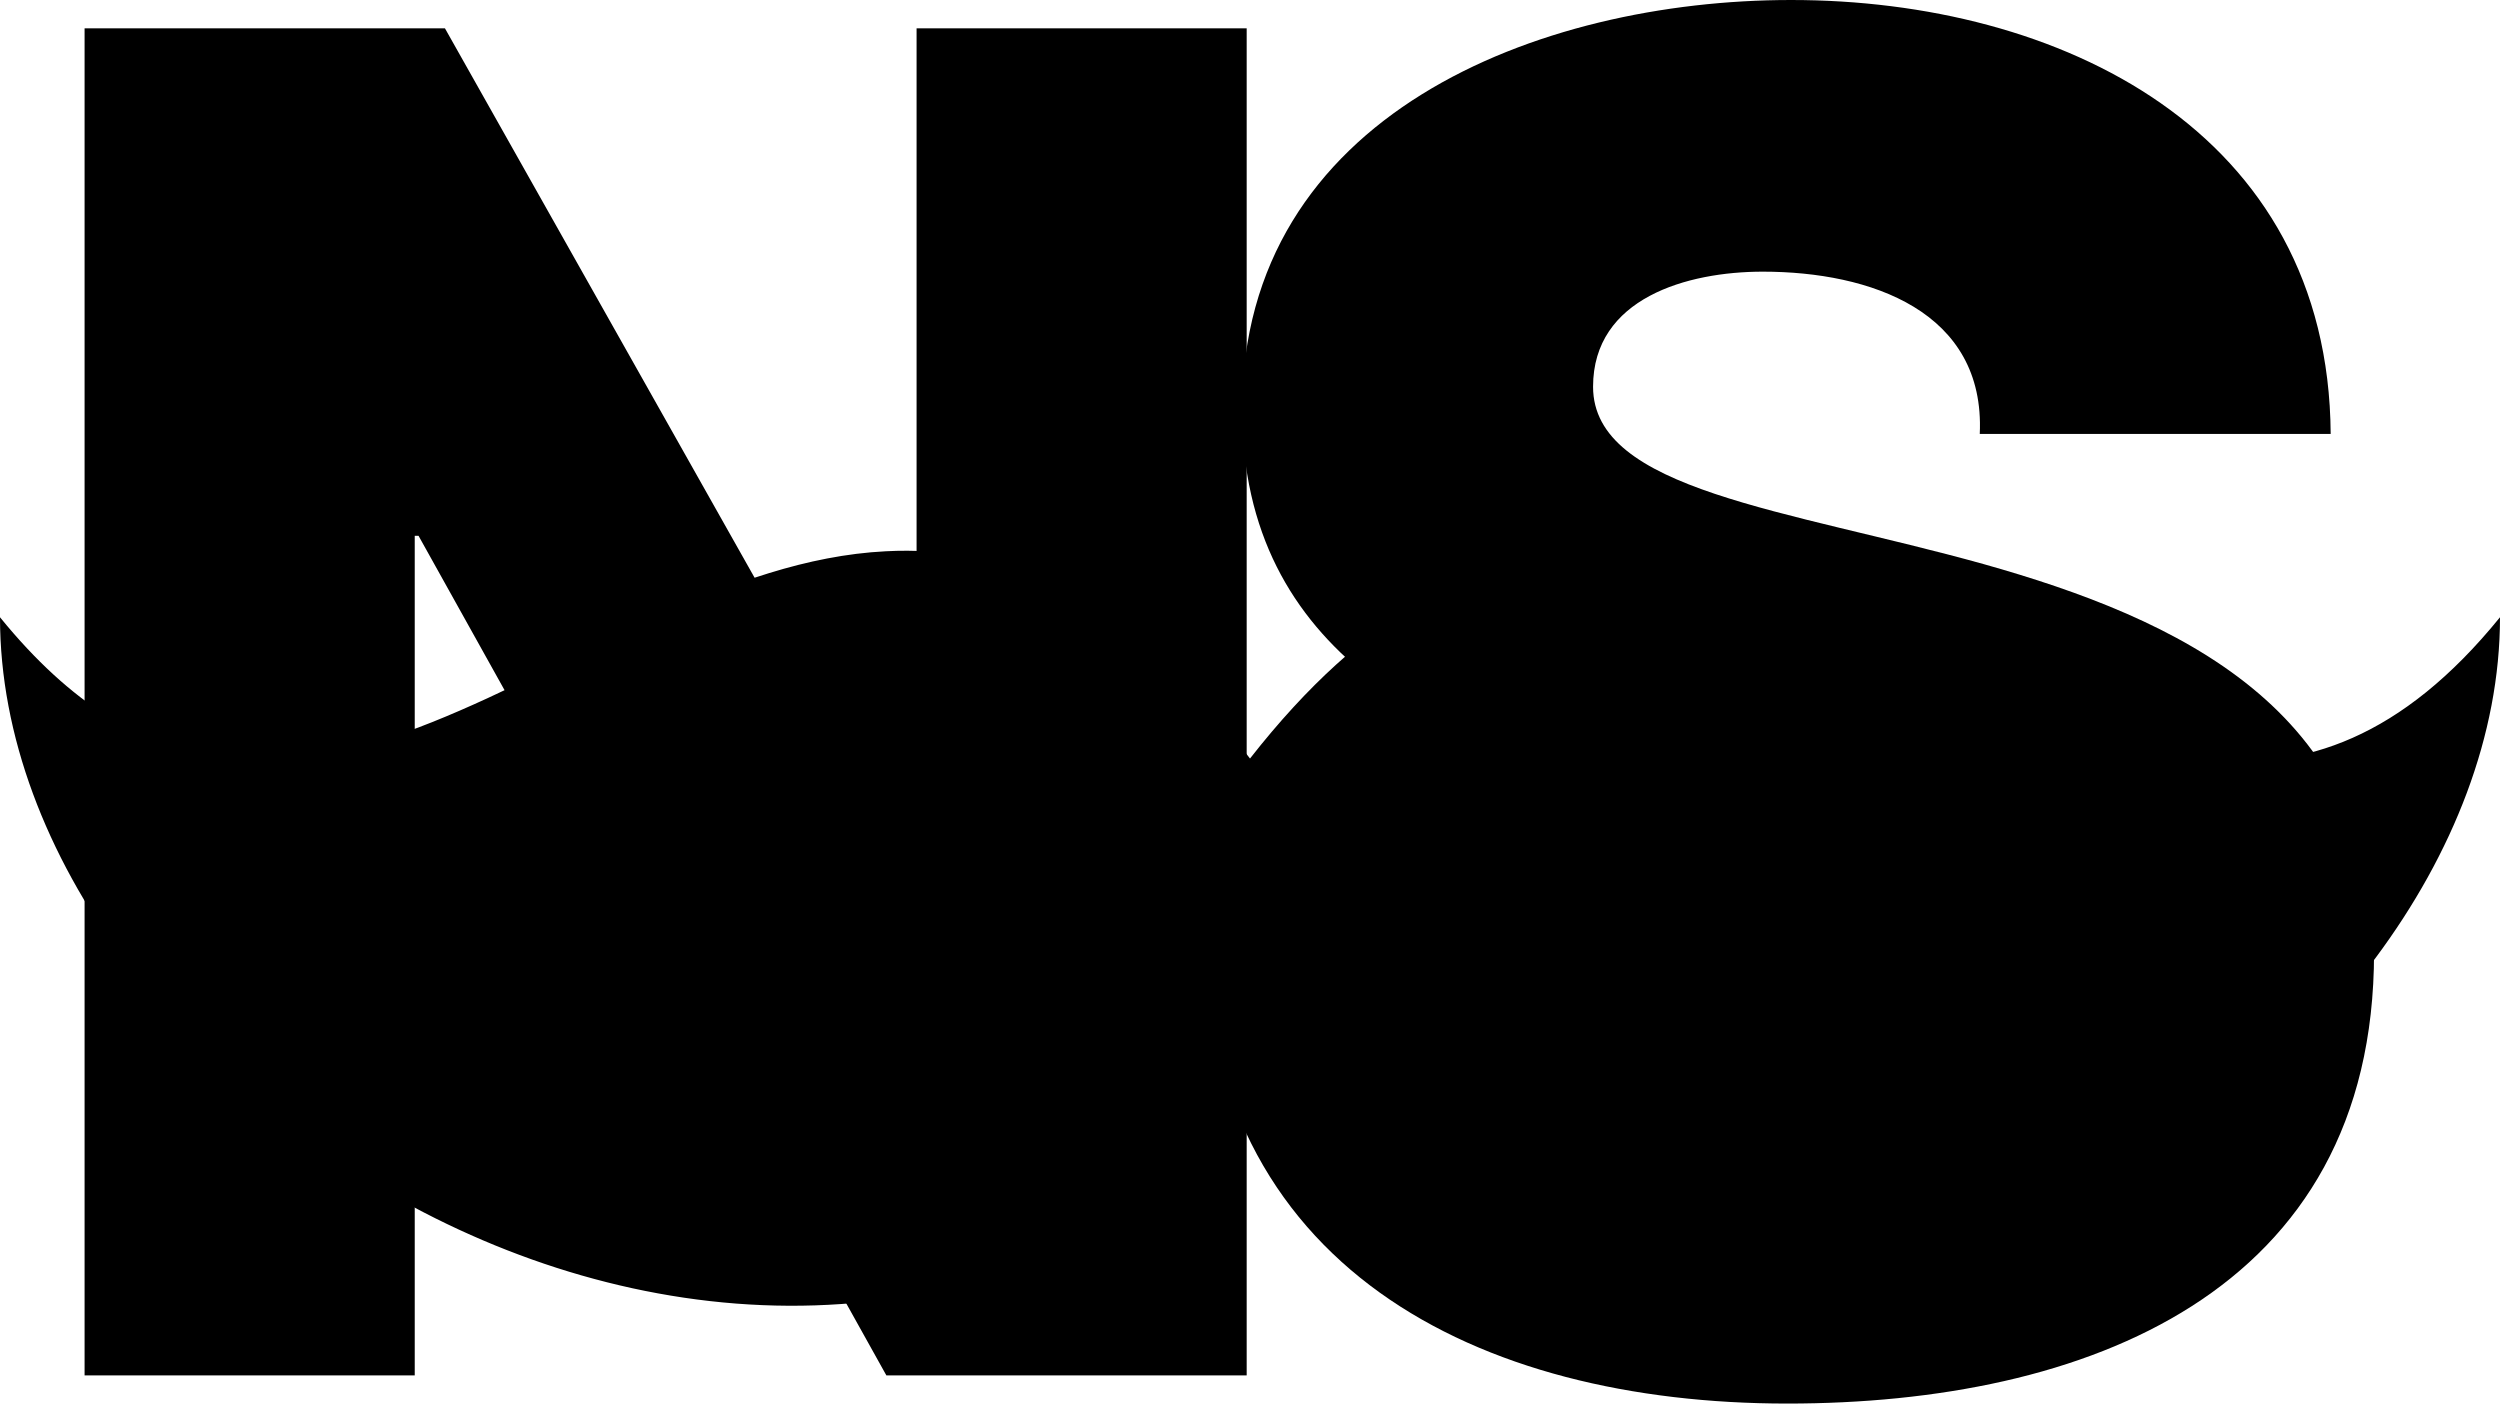
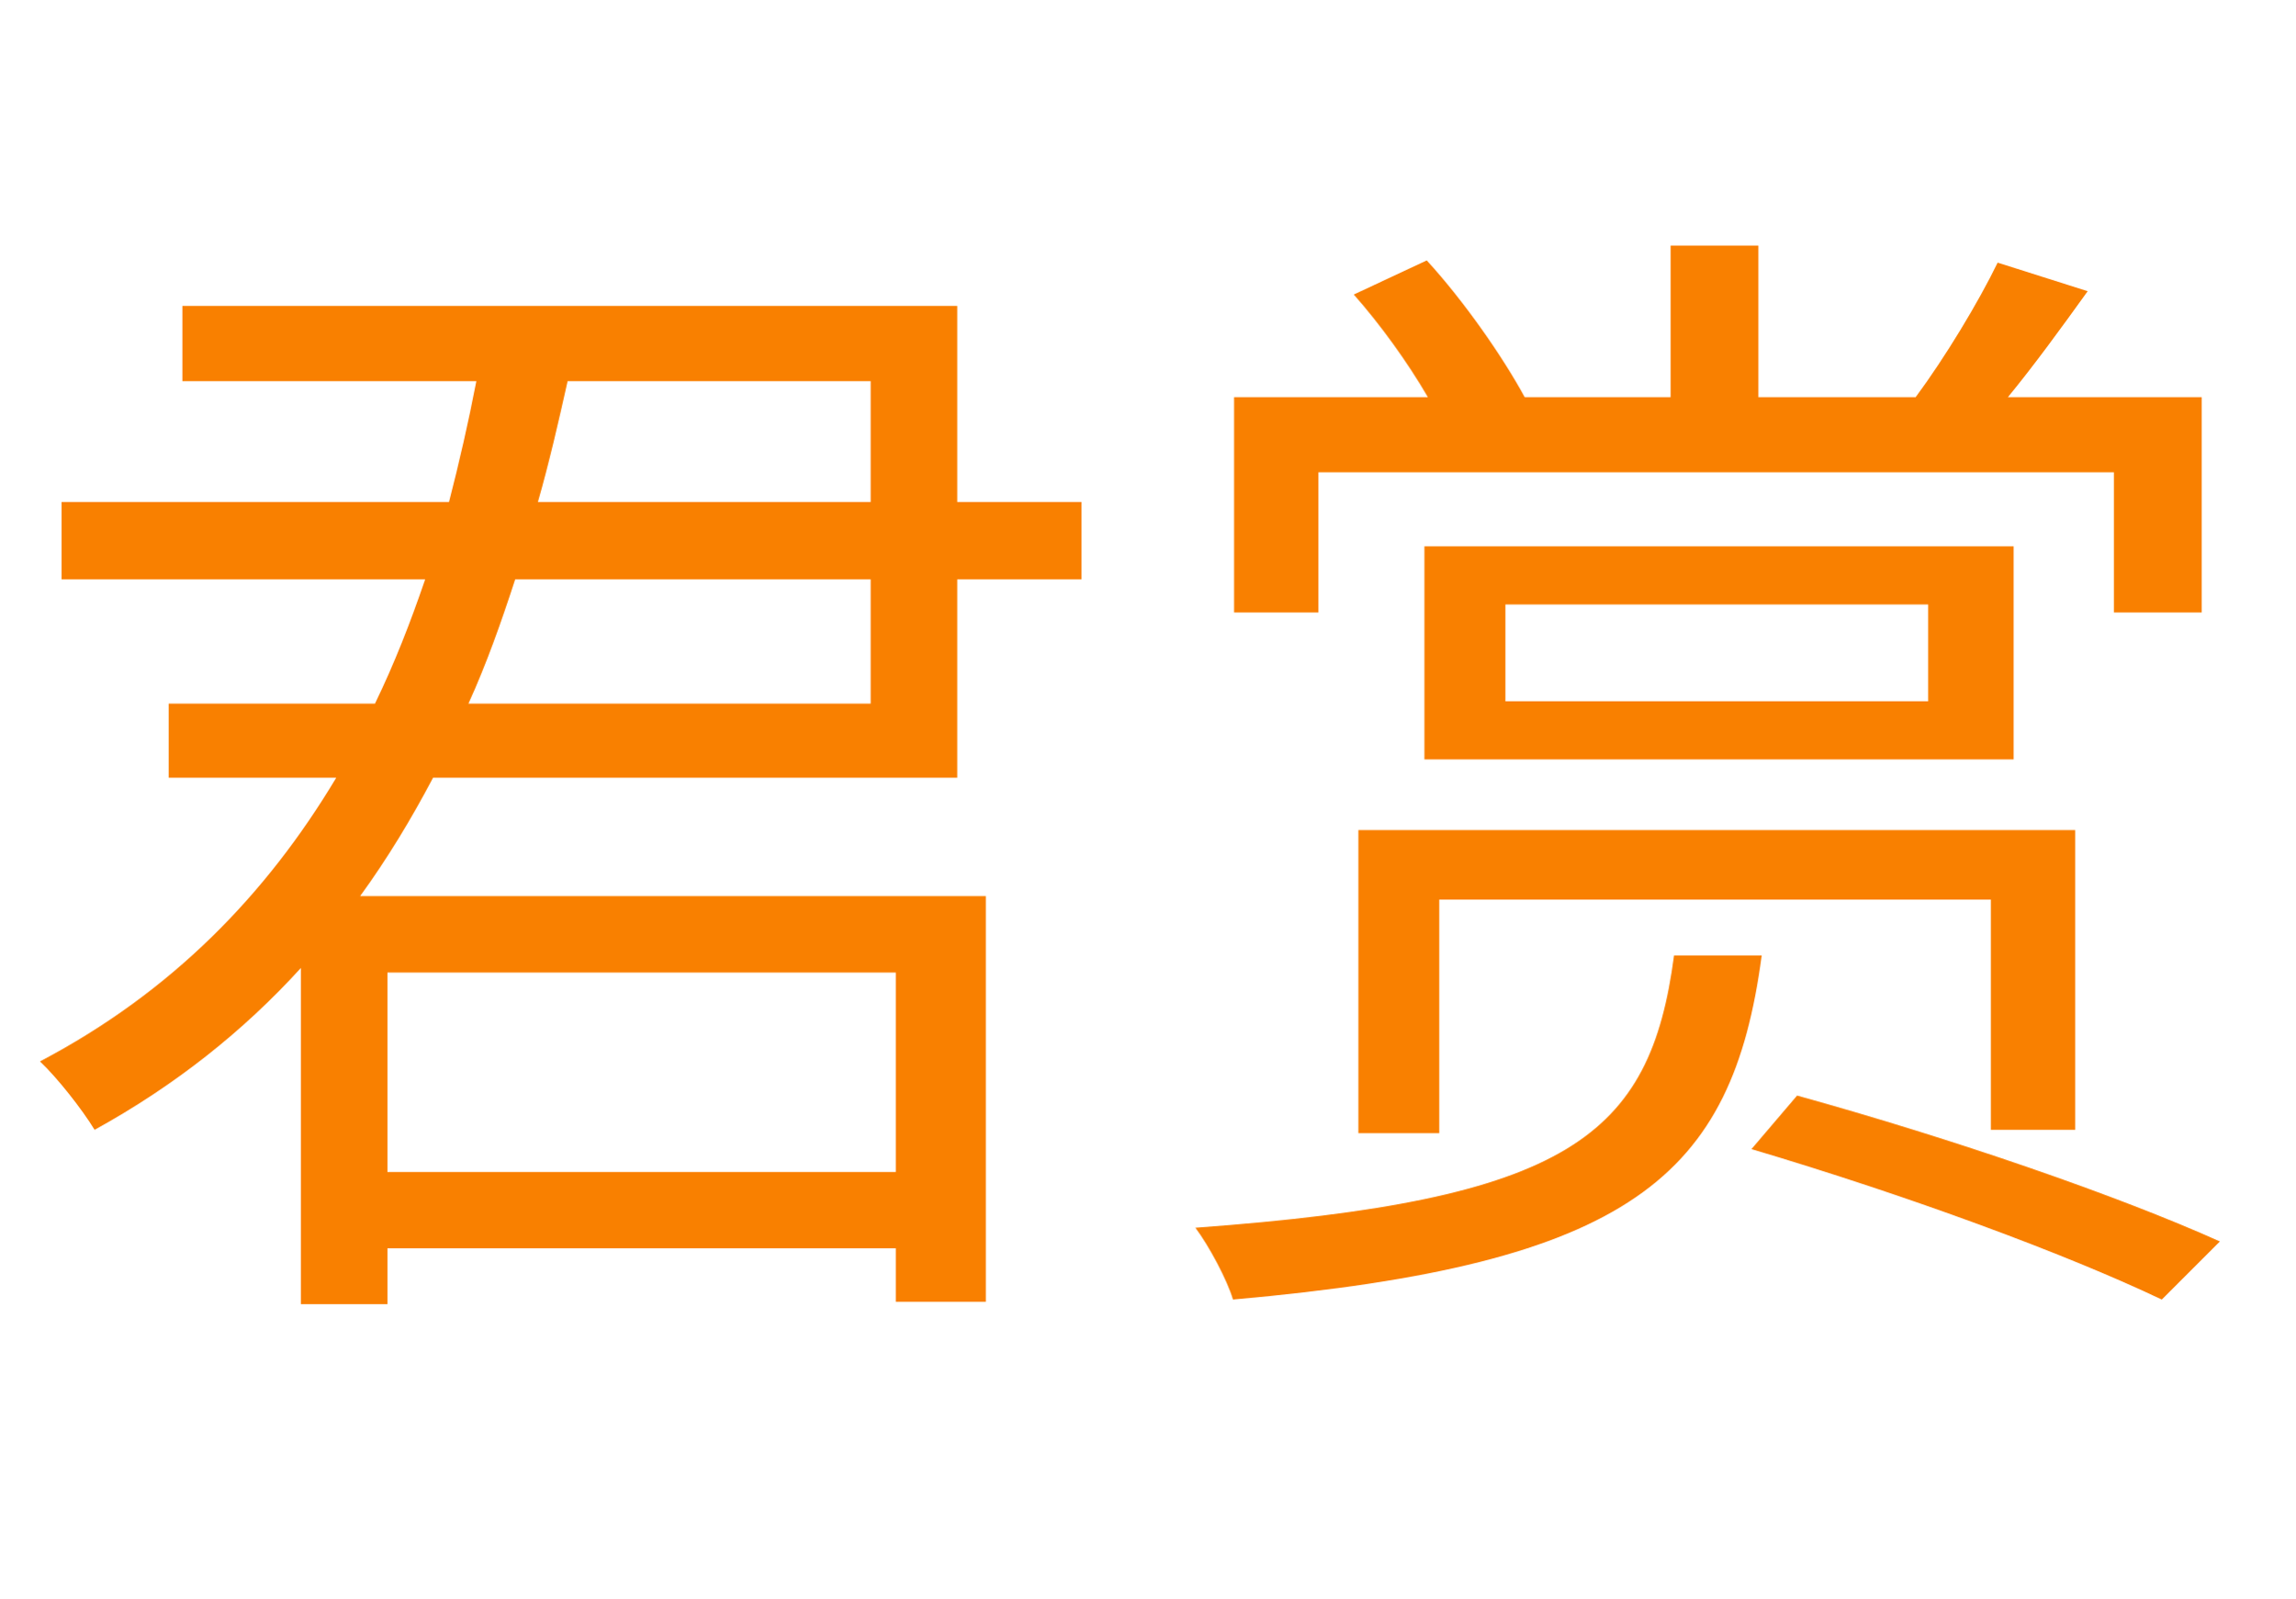
- <svg xmlns="http://www.w3.org/2000/svg" viewBox="0 0 474.4 266.34">
-   <g id="ns">
-     <path d="M16.05 5.37h68.38l88.78 157.52h.72V5.37h62.64V261H168.2L79.42 101.67h-.72V261H16.05z" />
-     <path d="M294.78 175.06c1.43 30.07 20 39.73 48.33 39.73 20 0 40.81-7.16 40.81-26.13 0-22.55-36.52-26.85-73.39-37.23-36.52-10.38-74.82-26.85-74.82-73.75C235.71 21.84 291.91 0 339.88 0c50.84 0 102 24.7 102.39 82.34h-66.59c1.08-23.27-20.76-30.79-41.17-30.79-14.32 0-32.21 5-32.21 21.84 0 19.69 36.87 23.27 74.1 33.65 36.87 10.38 74.1 27.56 74.1 73.74 0 64.8-55.13 85.56-111.33 85.56-58.71 0-110.62-25.77-111-91.28z" />
-   </g>
-   <g id="mustache">
-     <path d="M168.07 104.61c-59.6 3-113.84 79.27-168.07 12.52 0 90 141.25 181.77 237.2 97.14 95.36 84 237.2-7.75 237.2-97.14-74.5 91.78-149-85.83-237.2 26.81-23.84-31.58-47.08-40.52-69.13-39.33z" />
+ <svg xmlns="http://www.w3.org/2000/svg" width="290px" height="202px" viewBox="0 0 290 202" version="1.1">
+   <defs />
+   <g id="Page-1" stroke="none" stroke-width="1" fill="none" fill-rule="evenodd" font-size="144" font-family="PingFangSC-Regular, PingFang SC" font-weight="normal">
+     <text id="君" fill="#F98000">
+       <tspan x="0" y="153">君</tspan>
+     </text>
+     <text id="赏" fill="#F98000">
+       <tspan x="145" y="153">赏</tspan>
+     </text>
  </g>
</svg>
